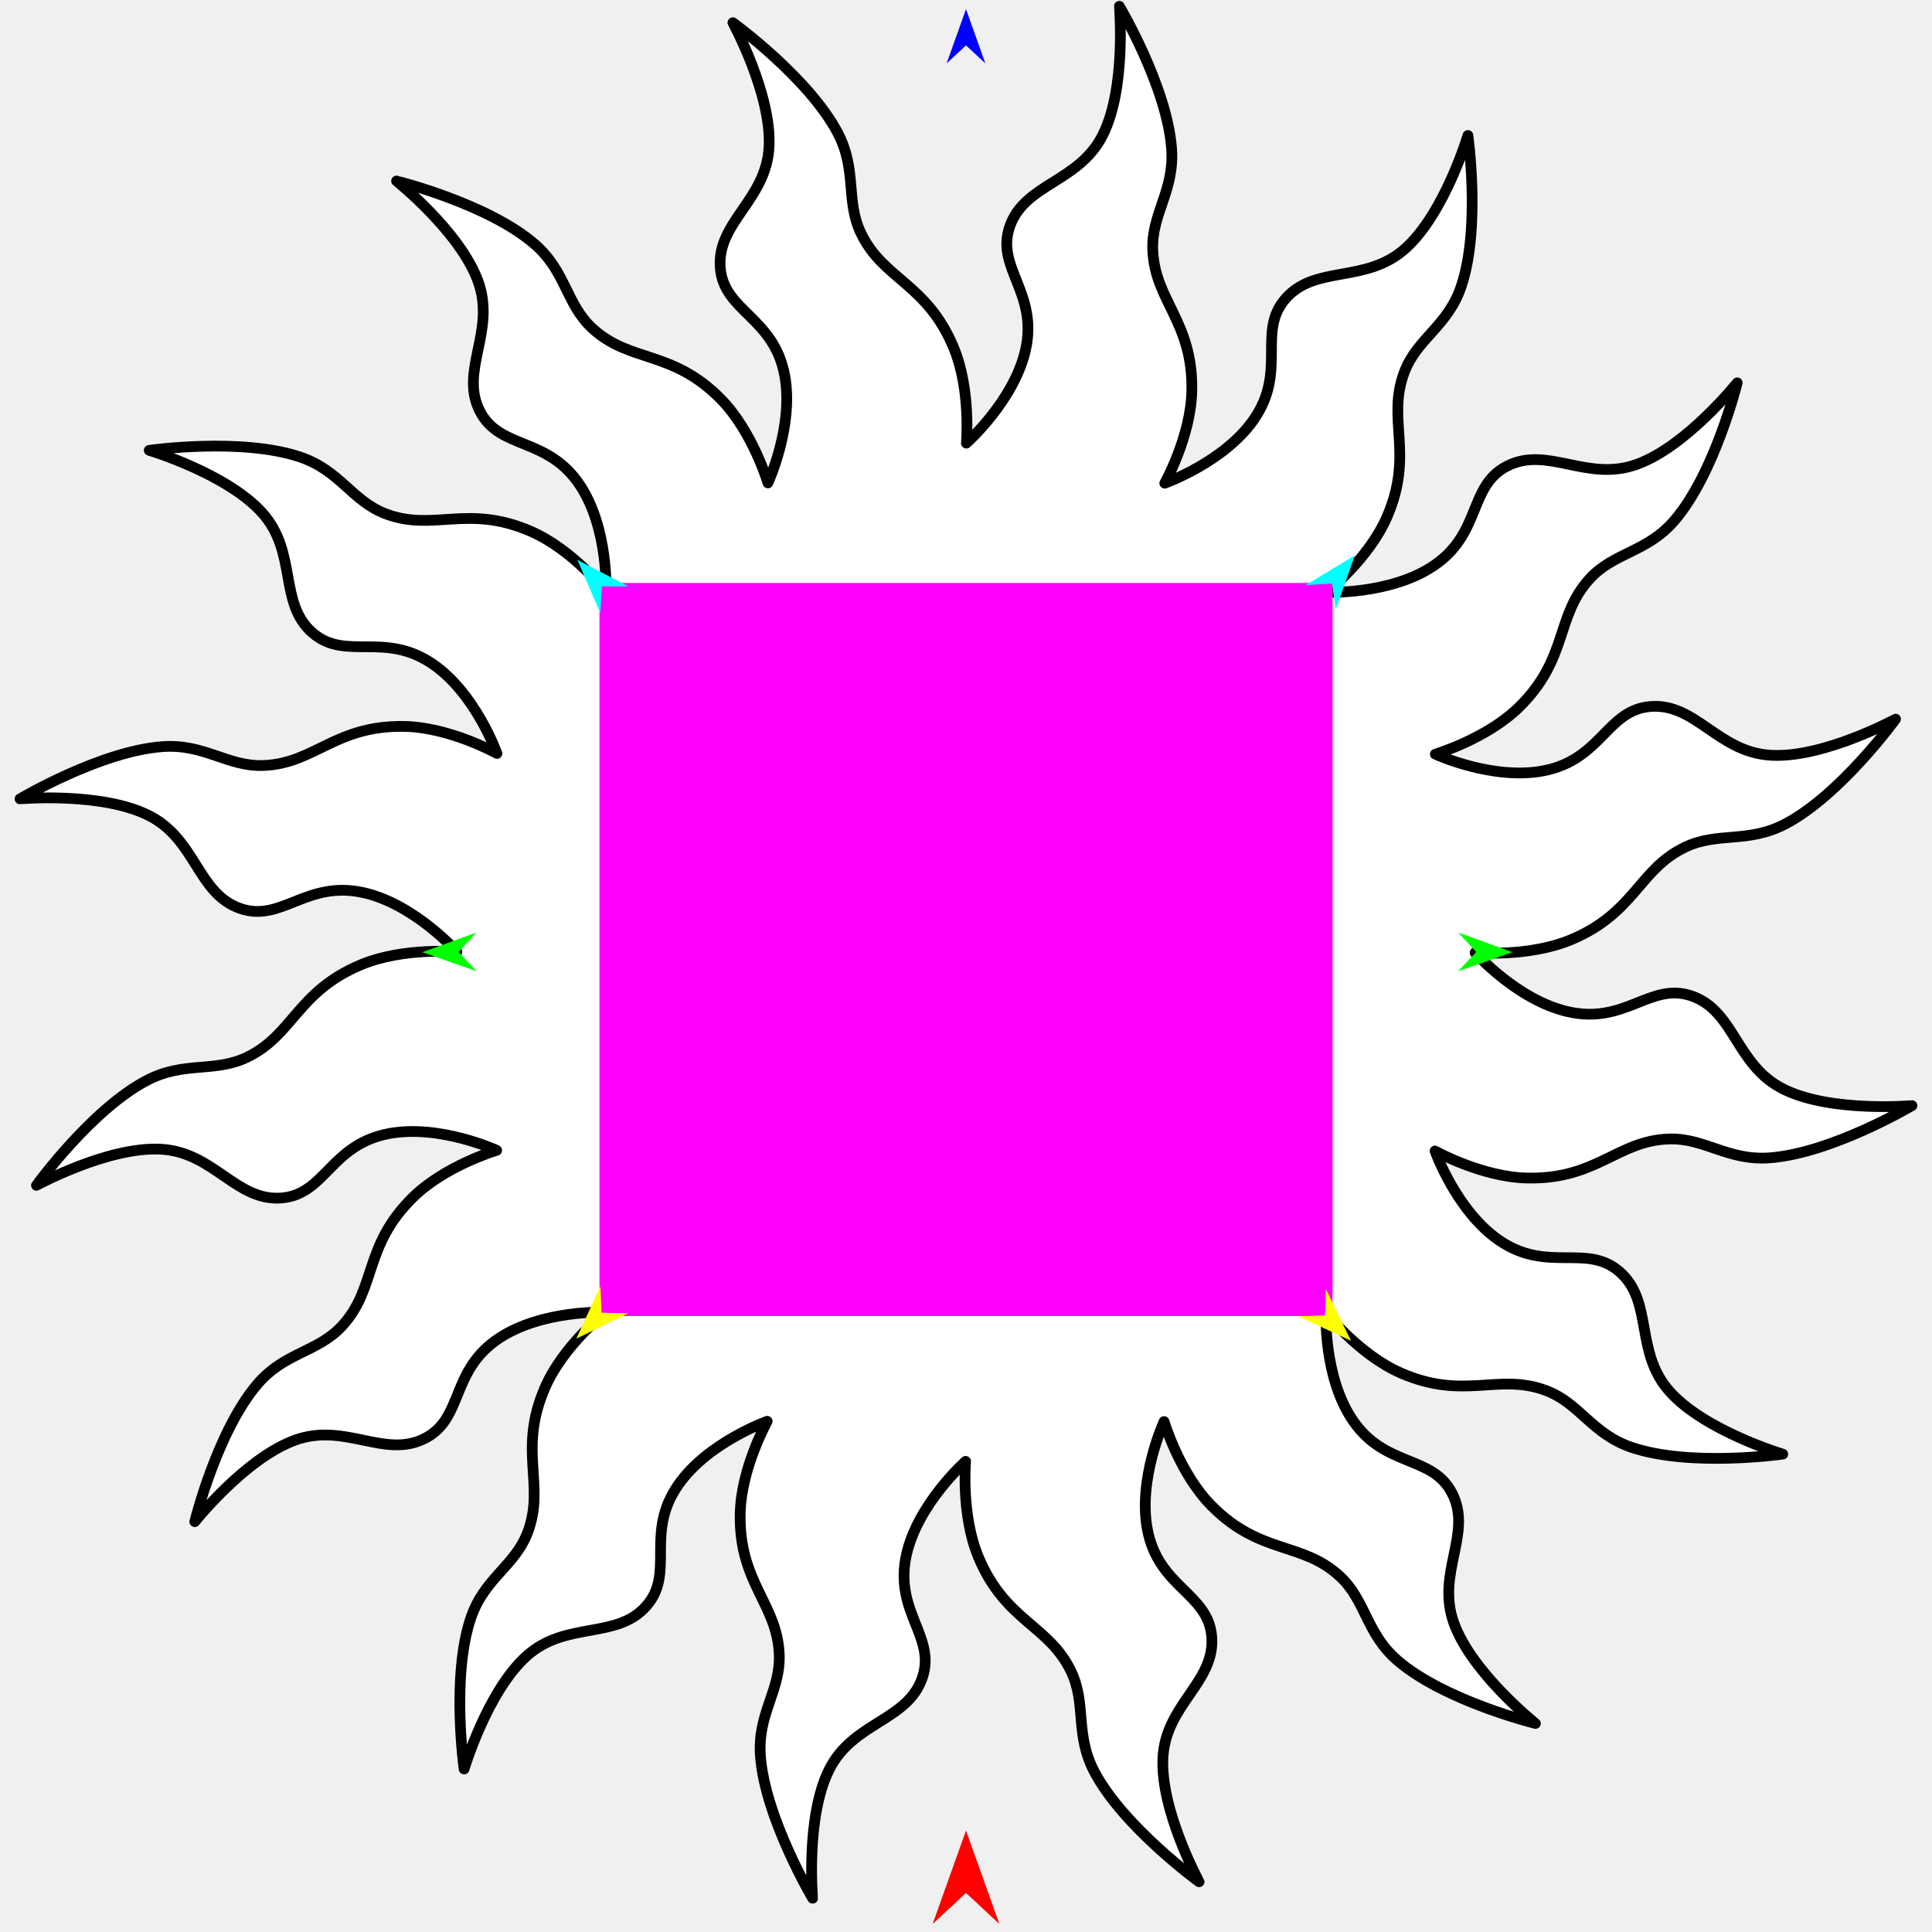
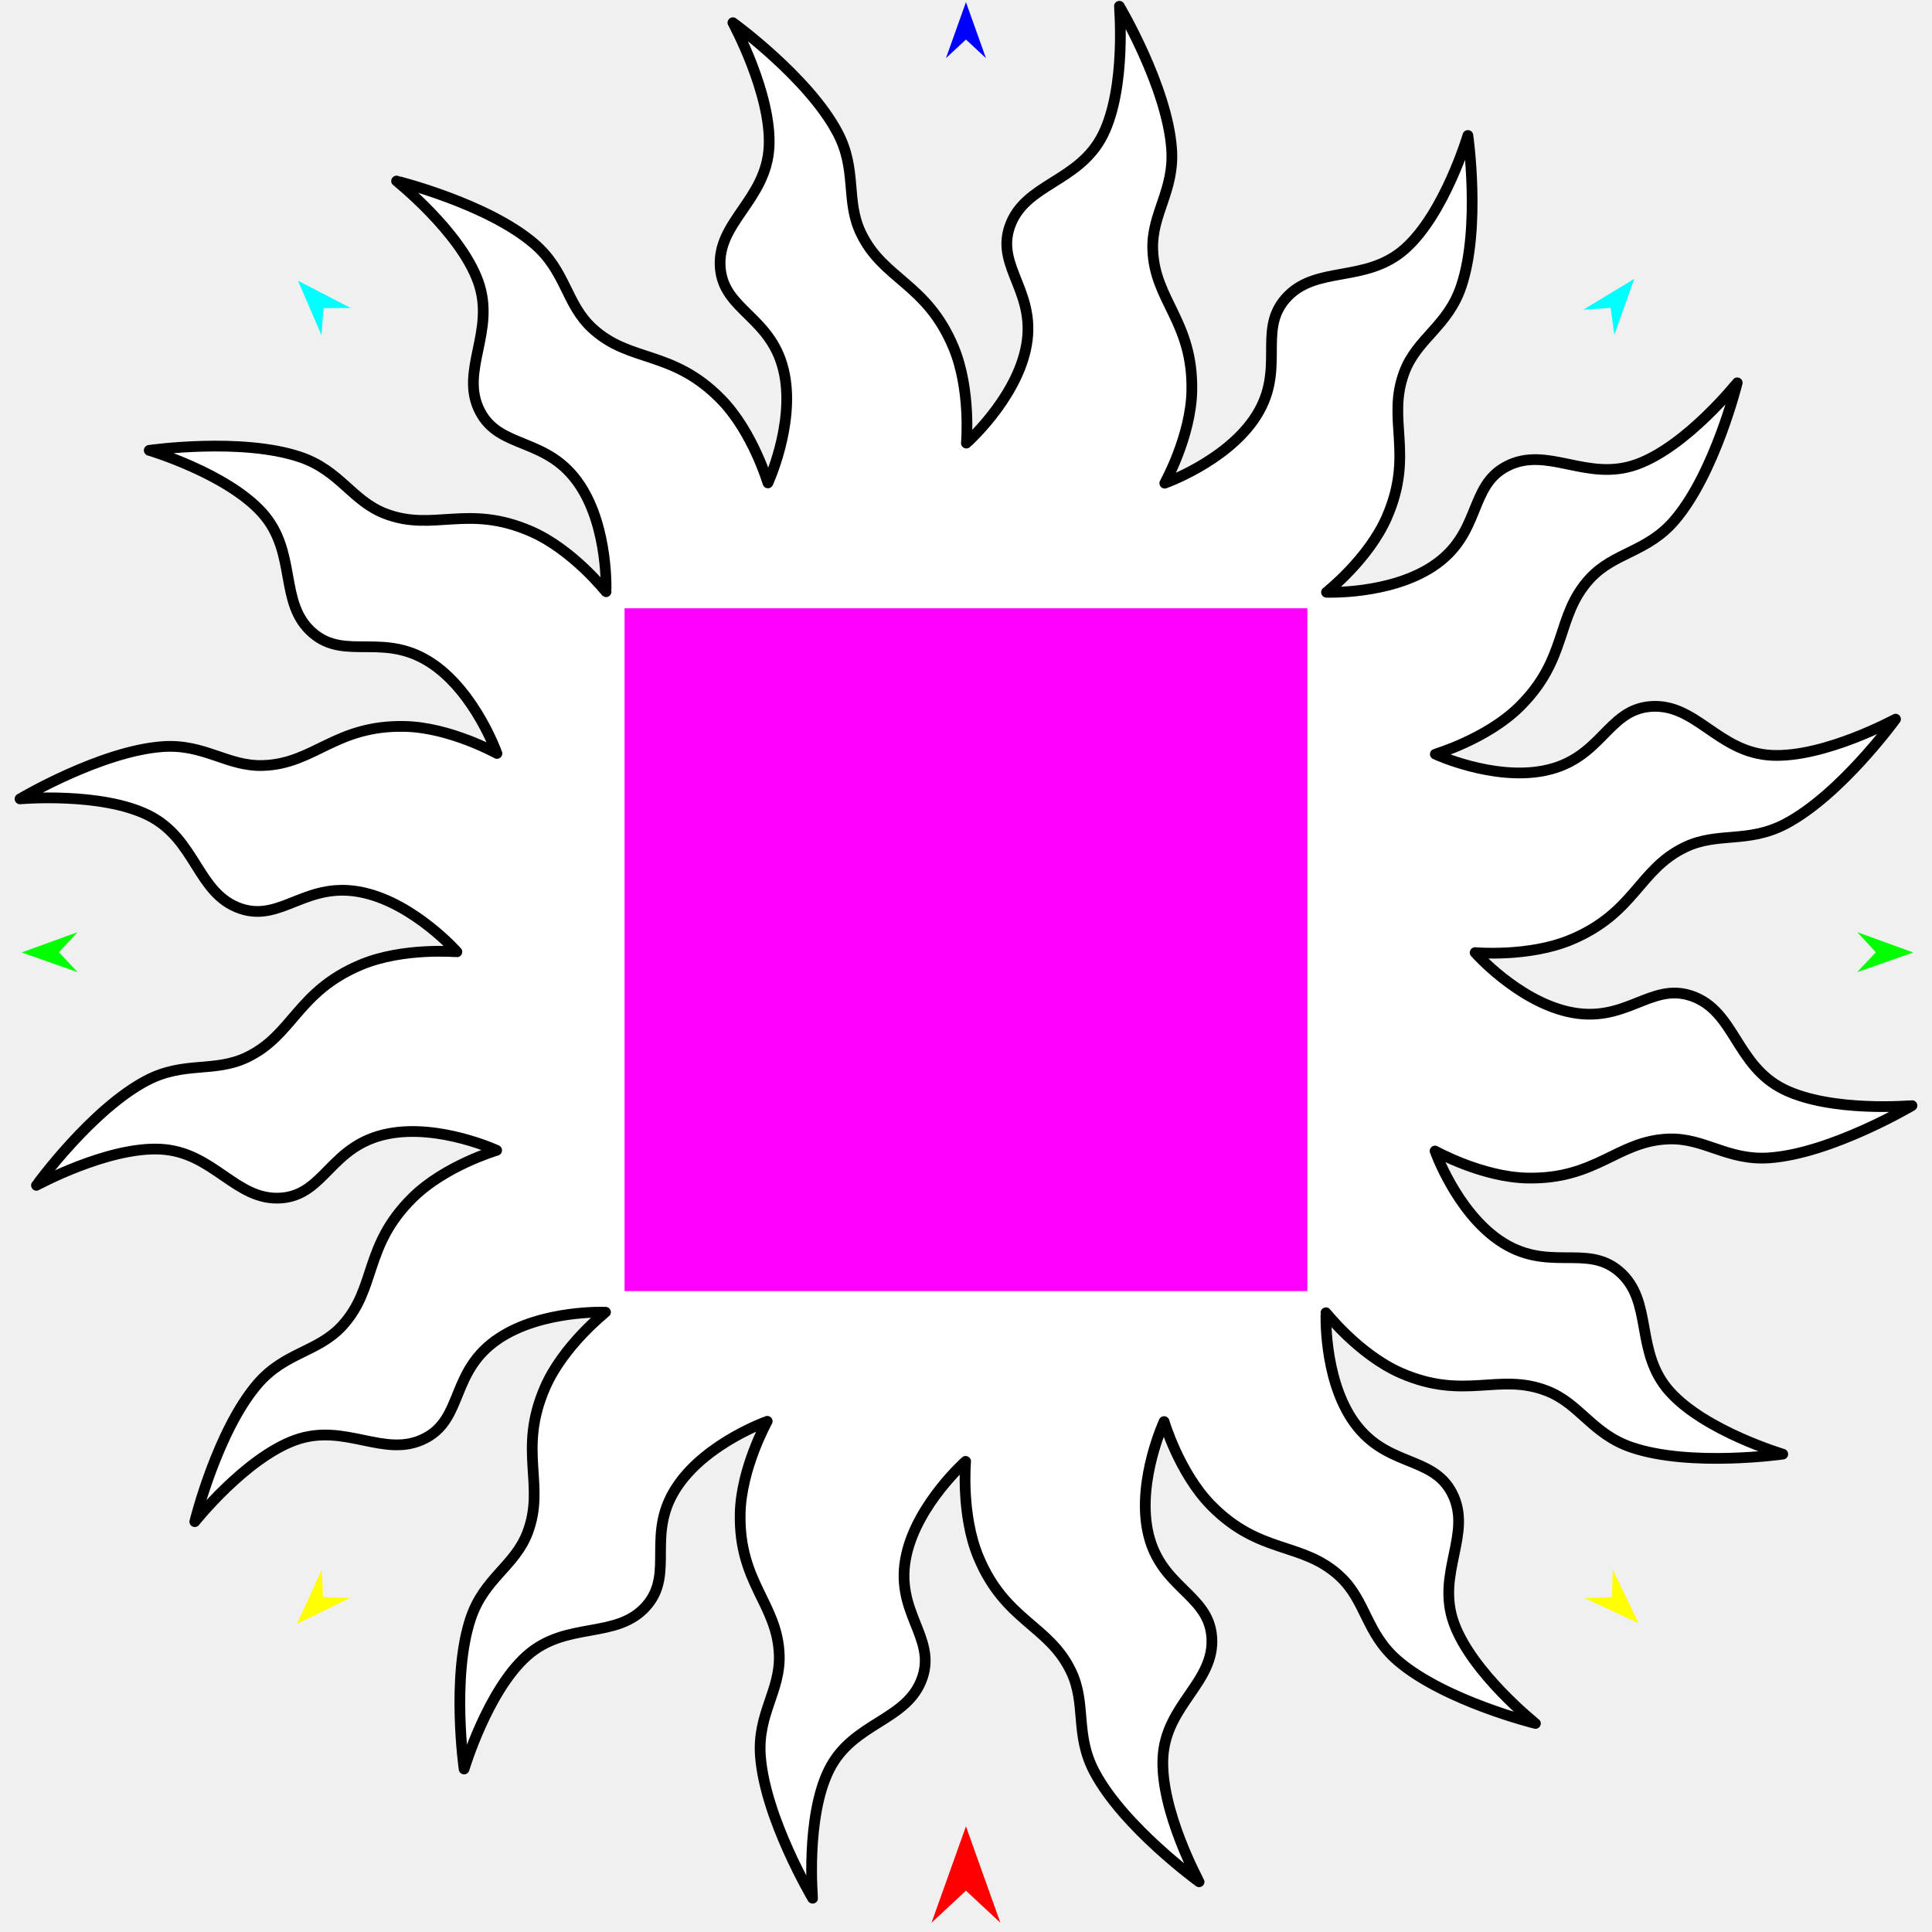
<svg xmlns="http://www.w3.org/2000/svg" version="1.1" id="Frame_0" width="720px" height="720px">
  <g id="sun">
    <g id="sun">
-       <path fill="#ffffff" fill-rule="evenodd" stroke="#000000" stroke-width="4" stroke-linecap="round" stroke-linejoin="round" d="M 359.860 544.606 C 359.861 544.610 358.068 564.536 364.629 580.262 C 374.635 604.241 390.866 605.522 399.165 622.881 C 404.960 635.002 400.496 646.285 407.797 660.199 C 418.604 680.794 446.866 701.277 446.870 701.281 C 446.869 701.276 432.434 674.838 433.389 655.142 C 434.357 635.159 452.978 626.938 451.573 609.890 C 450.235 593.645 431.763 591.690 427.613 570.073 C 423.972 551.109 433.821 529.786 433.821 529.782 C 433.823 529.785 439.494 548.984 451.451 561.103 C 469.594 579.489 485.165 574.419 499.240 587.371 C 509.118 596.461 509.000 608.691 520.920 618.909 C 538.474 633.956 572.200 642.277 572.205 642.279 C 572.202 642.275 548.603 623.500 541.852 604.955 C 535.045 586.253 548.930 571.572 541.133 556.447 C 533.656 541.943 515.849 547.167 503.757 528.745 C 493.185 512.637 494.151 489.223 494.150 489.219 C 494.153 489.221 506.549 504.940 522.156 511.726 C 545.812 522.012 558.356 511.488 576.224 518.240 C 588.781 522.986 593.235 534.383 608.108 539.410 C 630.001 546.808 664.378 541.914 664.384 541.914 C 664.380 541.912 635.478 533.309 622.288 518.629 C 608.977 503.815 616.367 485.003 603.480 473.873 C 591.134 463.210 576.570 474.680 558.488 462.097 C 542.648 451.075 534.805 428.953 534.802 428.950 C 534.806 428.951 552.272 438.709 569.286 439.029 C 595.127 439.516 602.744 425.128 621.872 424.467 C 635.277 424.004 643.816 432.634 659.462 431.493 C 682.591 429.806 712.528 412.025 712.534 412.023 C 712.529 412.022 682.501 414.687 664.794 405.957 C 646.780 397.075 646.618 376.697 630.367 371.145 C 614.968 365.883 605.773 381.914 584.347 377.030 C 565.402 372.711 549.738 355.013 549.735 355.011 C 549.739 355.010 569.665 356.804 585.391 350.242 C 609.370 340.236 610.651 324.005 628.010 315.706 C 640.131 309.911 651.414 314.376 665.328 307.074 C 685.923 296.267 706.406 268.005 706.410 268.001 C 706.405 268.002 679.967 282.437 660.271 281.482 C 640.287 280.514 632.067 261.893 615.019 263.298 C 598.774 264.636 596.819 283.108 575.202 287.258 C 556.238 290.899 534.915 281.051 534.911 281.050 C 534.914 281.048 554.113 275.377 566.231 263.420 C 584.618 245.277 579.547 229.706 592.500 215.631 C 601.589 205.754 613.820 205.871 624.038 193.951 C 639.085 176.397 647.406 142.671 647.408 142.666 C 647.404 142.669 628.629 166.269 610.083 173.019 C 591.382 179.826 576.701 165.941 561.576 173.738 C 547.072 181.215 552.296 199.022 533.874 211.114 C 517.766 221.687 494.352 220.720 494.348 220.721 C 494.350 220.718 510.069 208.322 516.855 192.715 C 527.141 169.059 516.617 156.515 523.369 138.647 C 528.114 126.090 539.512 121.637 544.538 106.763 C 551.937 84.870 547.043 50.493 547.043 50.487 C 547.041 50.492 538.437 79.394 523.758 92.584 C 508.944 105.894 490.131 98.504 479.001 111.391 C 468.339 123.737 479.809 138.301 467.226 156.383 C 456.204 172.223 434.082 180.067 434.079 180.069 C 434.080 180.066 443.838 162.600 444.158 145.585 C 444.645 119.744 430.257 112.127 429.596 92.999 C 429.132 79.594 437.763 71.055 436.622 55.409 C 434.935 32.280 417.154 2.343 417.152 2.338 C 417.151 2.342 419.816 32.370 411.086 50.077 C 402.204 68.091 381.826 68.253 376.274 84.504 C 371.012 99.903 387.043 109.098 382.159 130.524 C 377.840 149.469 360.142 165.133 360.140 165.136 C 360.139 165.133 361.932 145.206 355.371 129.480 C 345.365 105.501 329.134 104.220 320.835 86.861 C 315.040 74.740 319.504 63.457 312.203 49.543 C 301.396 28.948 273.134 8.465 273.130 8.461 C 273.131 8.466 287.566 34.905 286.611 54.601 C 285.643 74.584 267.022 82.804 268.427 99.852 C 269.765 116.097 288.237 118.052 292.387 139.670 C 296.028 158.633 286.179 179.956 286.179 179.960 C 286.177 179.957 280.506 160.758 268.549 148.640 C 250.406 130.253 234.835 135.324 220.760 122.372 C 210.882 113.282 211.000 101.051 199.080 90.833 C 181.526 75.786 147.800 67.466 147.795 67.463 C 147.798 67.467 171.397 86.242 178.148 104.788 C 184.955 123.489 171.070 138.170 178.867 153.295 C 186.344 167.799 204.151 162.575 216.243 180.998 C 226.816 197.105 225.849 220.519 225.850 220.523 C 225.847 220.521 213.451 204.803 197.844 198.016 C 174.188 187.730 161.644 198.254 143.776 191.502 C 131.219 186.757 126.765 175.359 111.892 170.333 C 89.999 162.934 55.622 167.828 55.616 167.828 C 55.621 167.830 84.522 176.434 97.712 191.113 C 111.023 205.928 103.633 224.740 116.520 235.870 C 128.866 246.532 143.430 235.062 161.512 247.645 C 177.352 258.668 185.195 280.789 185.198 280.792 C 185.194 280.791 167.728 271.033 150.714 270.713 C 124.873 270.226 117.256 284.614 98.128 285.275 C 84.723 285.739 76.184 277.108 60.538 278.249 C 37.409 279.936 7.472 297.717 7.466 297.719 C 7.471 297.720 37.499 295.055 55.206 303.785 C 73.220 312.667 73.382 333.045 89.633 338.598 C 105.032 343.859 114.227 327.828 135.653 332.713 C 154.598 337.032 170.262 354.729 170.265 354.731 C 170.262 354.732 150.335 352.939 134.609 359.500 C 110.630 369.506 109.349 385.737 91.990 394.036 C 79.869 399.831 68.586 395.367 54.672 402.668 C 34.077 413.475 13.594 441.738 13.590 441.741 C 13.595 441.740 40.033 427.306 59.730 428.260 C 79.712 429.228 87.933 447.849 104.981 446.445 C 121.226 445.106 123.181 426.634 144.798 422.484 C 163.762 418.843 185.085 428.692 185.089 428.692 C 185.086 428.694 165.887 434.365 153.769 446.322 C 135.382 464.465 140.453 480.036 127.501 494.111 C 118.411 503.989 106.180 503.871 95.962 515.791 C 80.915 533.345 72.594 567.071 72.592 567.077 C 72.596 567.074 91.371 543.474 109.917 536.723 C 128.618 529.917 143.299 543.801 158.424 536.004 C 172.928 528.527 167.704 510.720 186.126 498.628 C 202.234 488.056 225.648 489.022 225.652 489.021 C 225.650 489.024 209.932 501.420 203.145 517.028 C 192.859 540.684 203.383 553.227 196.631 571.095 C 191.886 583.653 180.488 588.106 175.462 602.980 C 168.063 624.872 172.957 659.249 172.957 659.255 C 172.959 659.251 181.563 630.349 196.242 617.159 C 211.056 603.848 229.869 611.238 240.999 598.351 C 251.661 586.005 240.191 571.441 252.774 553.359 C 263.796 537.519 285.918 529.676 285.921 529.673 C 285.920 529.677 276.162 547.143 275.842 564.157 C 275.355 589.998 289.743 597.615 290.404 616.743 C 290.868 630.148 282.237 638.687 283.378 654.333 C 285.065 677.462 302.846 707.399 302.848 707.405 C 302.849 707.400 300.184 677.372 308.914 659.666 C 317.796 641.651 338.174 641.489 343.726 625.238 C 348.988 609.839 332.957 600.644 337.841 579.218 C 342.160 560.273 359.858 544.610 359.860 544.606 Z" />
+       <path fill="#ffffff" fill-rule="evenodd" stroke="#000000" stroke-width="4" stroke-linecap="round" stroke-linejoin="round" d="M 359.860 544.606 C 359.861 544.610 358.068 564.536 364.629 580.262 C 374.635 604.241 390.866 605.522 399.165 622.881 C 404.960 635.002 400.496 646.285 407.797 660.199 C 418.604 680.794 446.866 701.277 446.870 701.281 C 446.869 701.276 432.434 674.838 433.389 655.142 C 434.357 635.159 452.978 626.938 451.573 609.890 C 450.235 593.646 431.763 591.690 427.613 570.073 C 423.972 551.110 433.821 529.786 433.821 529.782 C 433.823 529.786 439.494 548.984 451.451 561.102 C 469.594 579.489 485.165 574.418 499.240 587.371 C 509.118 596.461 509.000 608.691 520.920 618.909 C 538.474 633.956 572.200 642.277 572.205 642.279 C 572.202 642.275 548.603 623.500 541.852 604.955 C 535.045 586.254 548.930 571.572 541.133 556.447 C 533.656 541.943 515.849 547.167 503.757 528.745 C 493.184 512.637 494.151 489.223 494.150 489.219 C 494.153 489.221 506.549 504.940 522.156 511.726 C 545.812 522.012 558.356 511.488 576.224 518.240 C 588.781 522.986 593.235 534.383 608.109 539.410 C 630.001 546.808 664.378 541.914 664.384 541.914 C 664.379 541.912 635.477 533.309 622.288 518.629 C 608.977 503.815 616.367 485.003 603.480 473.873 C 591.134 463.210 576.570 474.680 558.488 462.097 C 542.648 451.075 534.805 428.953 534.802 428.950 C 534.806 428.951 552.272 438.709 569.286 439.029 C 595.127 439.516 602.744 425.128 621.872 424.467 C 635.277 424.004 643.816 432.634 659.462 431.493 C 682.591 429.806 712.528 412.025 712.534 412.023 C 712.529 412.022 682.501 414.687 664.794 405.957 C 646.780 397.075 646.618 376.697 630.367 371.145 C 614.968 365.883 605.773 381.914 584.347 377.030 C 565.402 372.711 549.738 355.013 549.735 355.011 C 549.739 355.011 569.665 356.804 585.391 350.242 C 609.370 340.236 610.651 324.005 628.010 315.706 C 640.131 309.911 651.414 314.376 665.328 307.074 C 685.923 296.267 706.406 268.005 706.410 268.001 C 706.405 268.002 679.966 282.437 660.271 281.482 C 640.288 280.514 632.067 261.893 615.019 263.298 C 598.774 264.636 596.819 283.108 575.202 287.258 C 556.238 290.899 534.915 281.051 534.911 281.050 C 534.914 281.048 554.113 275.377 566.231 263.420 C 584.617 245.277 579.547 229.706 592.499 215.631 C 601.589 205.754 613.820 205.871 624.038 193.951 C 639.085 176.397 647.406 142.671 647.408 142.666 C 647.404 142.669 628.629 166.269 610.083 173.019 C 591.382 179.826 576.701 165.942 561.576 173.738 C 547.072 181.215 552.296 199.022 533.873 211.114 C 517.766 221.687 494.352 220.720 494.348 220.721 C 494.350 220.719 510.069 208.322 516.855 192.715 C 527.141 169.059 516.617 156.516 523.369 138.647 C 528.115 126.090 539.512 121.637 544.538 106.763 C 551.937 84.870 547.043 50.493 547.043 50.488 C 547.041 50.492 538.438 79.394 523.758 92.584 C 508.944 105.894 490.131 98.504 479.001 111.392 C 468.339 123.737 479.809 138.302 467.226 156.383 C 456.204 172.223 434.082 180.066 434.079 180.069 C 434.080 180.065 443.838 162.600 444.158 145.585 C 444.645 119.744 430.257 112.127 429.596 93.000 C 429.132 79.594 437.763 71.055 436.622 55.409 C 434.935 32.280 417.154 2.343 417.152 2.338 C 417.151 2.342 419.816 32.370 411.086 50.077 C 402.204 68.091 381.826 68.253 376.274 84.504 C 371.012 99.903 387.043 109.098 382.159 130.525 C 377.840 149.469 360.142 165.133 360.140 165.136 C 360.139 165.133 361.932 145.206 355.371 129.481 C 345.365 105.501 329.134 104.220 320.835 86.861 C 315.040 74.740 319.504 63.457 312.203 49.543 C 301.396 28.948 273.134 8.466 273.130 8.462 C 273.131 8.466 287.566 34.905 286.611 54.601 C 285.643 74.584 267.022 82.804 268.427 99.852 C 269.765 116.097 288.237 118.052 292.387 139.669 C 296.028 158.633 286.179 179.956 286.179 179.960 C 286.177 179.957 280.506 160.758 268.549 148.640 C 250.406 130.254 234.835 135.324 220.760 122.372 C 210.882 113.282 211.000 101.051 199.080 90.833 C 181.526 75.786 147.800 67.466 147.795 67.463 C 147.798 67.467 171.397 86.243 178.148 104.788 C 184.955 123.489 171.070 138.170 178.867 153.295 C 186.344 167.799 204.151 162.575 216.243 180.998 C 226.816 197.105 225.849 220.519 225.850 220.523 C 225.847 220.521 213.451 204.803 197.844 198.016 C 174.188 187.730 161.644 198.254 143.776 191.502 C 131.219 186.757 126.765 175.359 111.891 170.333 C 89.999 162.934 55.622 167.828 55.616 167.828 C 55.621 167.830 84.523 176.434 97.713 191.113 C 111.023 205.928 103.633 224.740 116.520 235.870 C 128.866 246.532 143.430 235.062 161.512 247.645 C 177.352 258.667 185.195 280.789 185.198 280.792 C 185.194 280.791 167.728 271.033 150.714 270.713 C 124.873 270.226 117.256 284.614 98.128 285.275 C 84.723 285.739 76.184 277.108 60.538 278.249 C 37.409 279.936 7.472 297.718 7.466 297.720 C 7.471 297.720 37.499 295.055 55.206 303.785 C 73.220 312.667 73.382 333.045 89.633 338.598 C 105.032 343.859 114.227 327.828 135.653 332.713 C 154.598 337.032 170.262 354.729 170.265 354.731 C 170.261 354.732 150.335 352.939 134.609 359.500 C 110.630 369.506 109.349 385.737 91.990 394.036 C 79.869 399.831 68.586 395.367 54.672 402.668 C 34.077 413.475 13.594 441.738 13.590 441.741 C 13.595 441.740 40.034 427.306 59.730 428.260 C 79.712 429.228 87.933 447.849 104.981 446.445 C 121.226 445.106 123.181 426.634 144.798 422.484 C 163.762 418.843 185.085 428.692 185.089 428.692 C 185.086 428.694 165.887 434.365 153.769 446.322 C 135.383 464.465 140.453 480.036 127.501 494.111 C 118.411 503.989 106.180 503.871 95.962 515.792 C 80.915 533.345 72.594 567.071 72.592 567.077 C 72.596 567.074 91.371 543.474 109.917 536.724 C 128.618 529.917 143.299 543.801 158.424 536.004 C 172.928 528.527 167.704 510.720 186.127 498.628 C 202.234 488.056 225.648 489.022 225.652 489.021 C 225.650 489.024 209.931 501.420 203.145 517.028 C 192.859 540.684 203.383 553.227 196.631 571.095 C 191.886 583.653 180.488 588.106 175.462 602.980 C 168.063 624.872 172.957 659.249 172.957 659.255 C 172.959 659.251 181.562 630.349 196.242 617.159 C 211.056 603.848 229.869 611.238 240.999 598.351 C 251.661 586.005 240.191 571.441 252.774 553.359 C 263.796 537.519 285.918 529.676 285.921 529.674 C 285.920 529.677 276.162 547.143 275.842 564.157 C 275.355 589.998 289.743 597.615 290.404 616.743 C 290.868 630.148 282.237 638.687 283.378 654.333 C 285.065 677.462 302.846 707.400 302.848 707.405 C 302.849 707.400 300.184 677.372 308.914 659.666 C 317.796 641.651 338.174 641.489 343.726 625.239 C 348.988 609.839 332.957 600.644 337.841 579.218 C 342.160 560.273 359.858 544.610 359.860 544.606 Z" />
    </g>
-     <g id="specs">
-       <path fill="#ff00ff" fill-rule="evenodd" stroke="none" d="M 223.405 490.440 C 223.432 490.440 496.568 490.440 496.595 490.440 C 496.595 490.413 496.595 217.277 496.595 217.250 C 496.568 217.250 223.432 217.250 223.405 217.250 C 223.405 217.277 223.405 490.413 223.405 490.440 Z" />
-       <path fill="#ff0000" fill-rule="evenodd" stroke="none" d="M 360.000 682.198 C 360.001 682.201 372.432 717.007 372.433 717.011 C 372.432 717.010 360.001 705.444 360.000 705.443 C 359.999 705.444 347.568 717.010 347.567 717.011 C 347.568 717.007 359.999 682.201 360.000 682.198 Z" />
-       <path fill="#0000ff" fill-rule="evenodd" stroke="none" d="M 360.000 3.411 C 360.001 3.413 367.221 23.631 367.222 23.633 C 367.221 23.632 360.001 16.914 360.000 16.913 C 359.999 16.914 352.779 23.632 352.778 23.633 C 352.779 23.631 359.999 3.413 360.000 3.411 Z" />
-       <path fill="#00ff00" fill-rule="evenodd" stroke="none" d="M 157.402 354.850 C 157.404 354.849 177.585 347.526 177.587 347.526 C 177.587 347.526 170.905 354.781 170.904 354.782 C 170.905 354.782 177.659 361.969 177.660 361.970 C 177.658 361.969 157.404 354.851 157.402 354.850 Z" />
-       <path fill="#ffff00" fill-rule="evenodd" stroke="none" d="M 214.789 498.871 C 214.790 498.869 223.751 479.360 223.751 479.358 C 223.752 479.359 224.223 489.210 224.223 489.211 C 224.224 489.211 234.084 489.450 234.085 489.450 C 234.083 489.451 214.791 498.870 214.789 498.871 Z" />
-       <path fill="#ffff00" fill-rule="evenodd" stroke="none" d="M 503.459 499.658 C 503.458 499.656 494.108 480.330 494.107 480.328 C 494.107 480.329 493.833 490.188 493.833 490.189 C 493.832 490.189 483.979 490.626 483.978 490.626 C 483.980 490.627 503.457 499.657 503.459 499.658 Z" />
-       <path fill="#00ff00" fill-rule="evenodd" stroke="none" d="M 563.644 354.850 C 563.642 354.849 543.461 347.526 543.459 347.526 C 543.459 347.526 550.141 354.781 550.142 354.782 C 550.141 354.782 543.387 361.969 543.386 361.970 C 543.388 361.969 563.642 354.851 563.644 354.850 Z" />
-       <path fill="#00ffff" fill-rule="evenodd" stroke="none" d="M 504.937 206.959 C 504.936 206.961 497.769 227.199 497.769 227.201 C 497.768 227.200 496.411 217.431 496.411 217.430 C 496.410 217.430 486.569 218.079 486.568 218.079 C 486.570 218.078 504.935 206.960 504.937 206.959 Z" />
-       <path fill="#00ffff" fill-rule="evenodd" stroke="none" d="M 215.175 208.656 C 215.175 208.658 223.676 228.372 223.677 228.374 C 223.677 228.373 224.380 218.535 224.380 218.534 C 224.381 218.534 234.243 218.527 234.244 218.527 C 234.242 218.526 215.176 208.657 215.175 208.656 Z" />
+     <g id="specs_2">
+       <path fill="#ff00ff" fill-rule="evenodd" stroke="none" d="M 232.759 481.145 C 232.784 481.145 487.183 481.145 487.208 481.145 C 487.208 481.120 487.208 226.721 487.208 226.696 C 487.183 226.696 232.784 226.696 232.759 226.696 C 232.759 226.721 232.759 481.120 232.759 481.145 Z" />
+       <path fill="#ff0000" fill-rule="evenodd" stroke="none" d="M 359.983 680.622 C 359.985 680.626 372.811 716.539 372.812 716.543 C 372.811 716.542 359.985 704.608 359.983 704.607 C 359.982 704.608 347.156 716.542 347.155 716.543 C 347.156 716.539 359.982 680.626 359.983 680.622 Z" />
+       <path fill="#0000ff" fill-rule="evenodd" stroke="none" d="M 359.983 0.801 C 359.984 0.803 367.434 21.665 367.435 21.667 C 367.434 21.666 359.984 14.734 359.983 14.733 C 359.983 14.734 352.532 21.666 352.532 21.667 C 352.532 21.665 359.983 0.803 359.983 0.801 Z" />
+       <path fill="#00ff00" fill-rule="evenodd" stroke="none" d="M 8.049 354.957 C 8.051 354.956 28.875 347.400 28.877 347.399 C 28.876 347.400 21.982 354.886 21.981 354.887 C 21.982 354.887 28.952 362.303 28.952 362.303 C 28.950 362.303 8.051 354.958 8.049 354.957 Z" />
+       <path fill="#ffff00" fill-rule="evenodd" stroke="none" d="M 110.658 605.171 C 110.659 605.169 119.905 585.039 119.906 585.036 C 119.906 585.037 120.393 595.203 120.393 595.204 C 120.394 595.204 130.567 595.450 130.568 595.450 C 130.566 595.451 110.660 605.170 110.658 605.171 Z" />
+       <path fill="#ffff00" fill-rule="evenodd" stroke="none" d="M 610.676 604.924 C 610.675 604.922 601.027 584.981 601.026 584.979 C 601.026 584.980 600.743 595.153 600.743 595.154 C 600.742 595.154 590.576 595.605 590.575 595.605 C 590.577 595.606 610.674 604.923 610.676 604.924 Z" />
+       <path fill="#00ff00" fill-rule="evenodd" stroke="none" d="M 712.997 354.957 C 712.995 354.956 692.171 347.400 692.169 347.399 C 692.170 347.400 699.064 354.886 699.065 354.887 C 699.064 354.887 692.095 362.303 692.094 362.303 C 692.096 362.303 712.995 354.958 712.997 354.957 Z" />
+       <path fill="#00ffff" fill-rule="evenodd" stroke="none" d="M 609.026 103.925 C 609.025 103.928 601.630 124.809 601.629 124.811 C 601.629 124.810 600.228 114.730 600.228 114.729 C 600.227 114.729 590.073 115.399 590.072 115.400 C 590.074 115.398 609.024 103.927 609.026 103.925 Z" />
+       <path fill="#00ffff" fill-rule="evenodd" stroke="none" d="M 111.056 104.618 C 111.057 104.620 119.828 124.961 119.829 124.963 C 119.829 124.962 120.554 114.811 120.554 114.810 C 120.555 114.810 130.732 114.803 130.733 114.803 C 130.731 114.802 111.058 104.619 111.056 104.618 Z" />
    </g>
  </g>
</svg>
